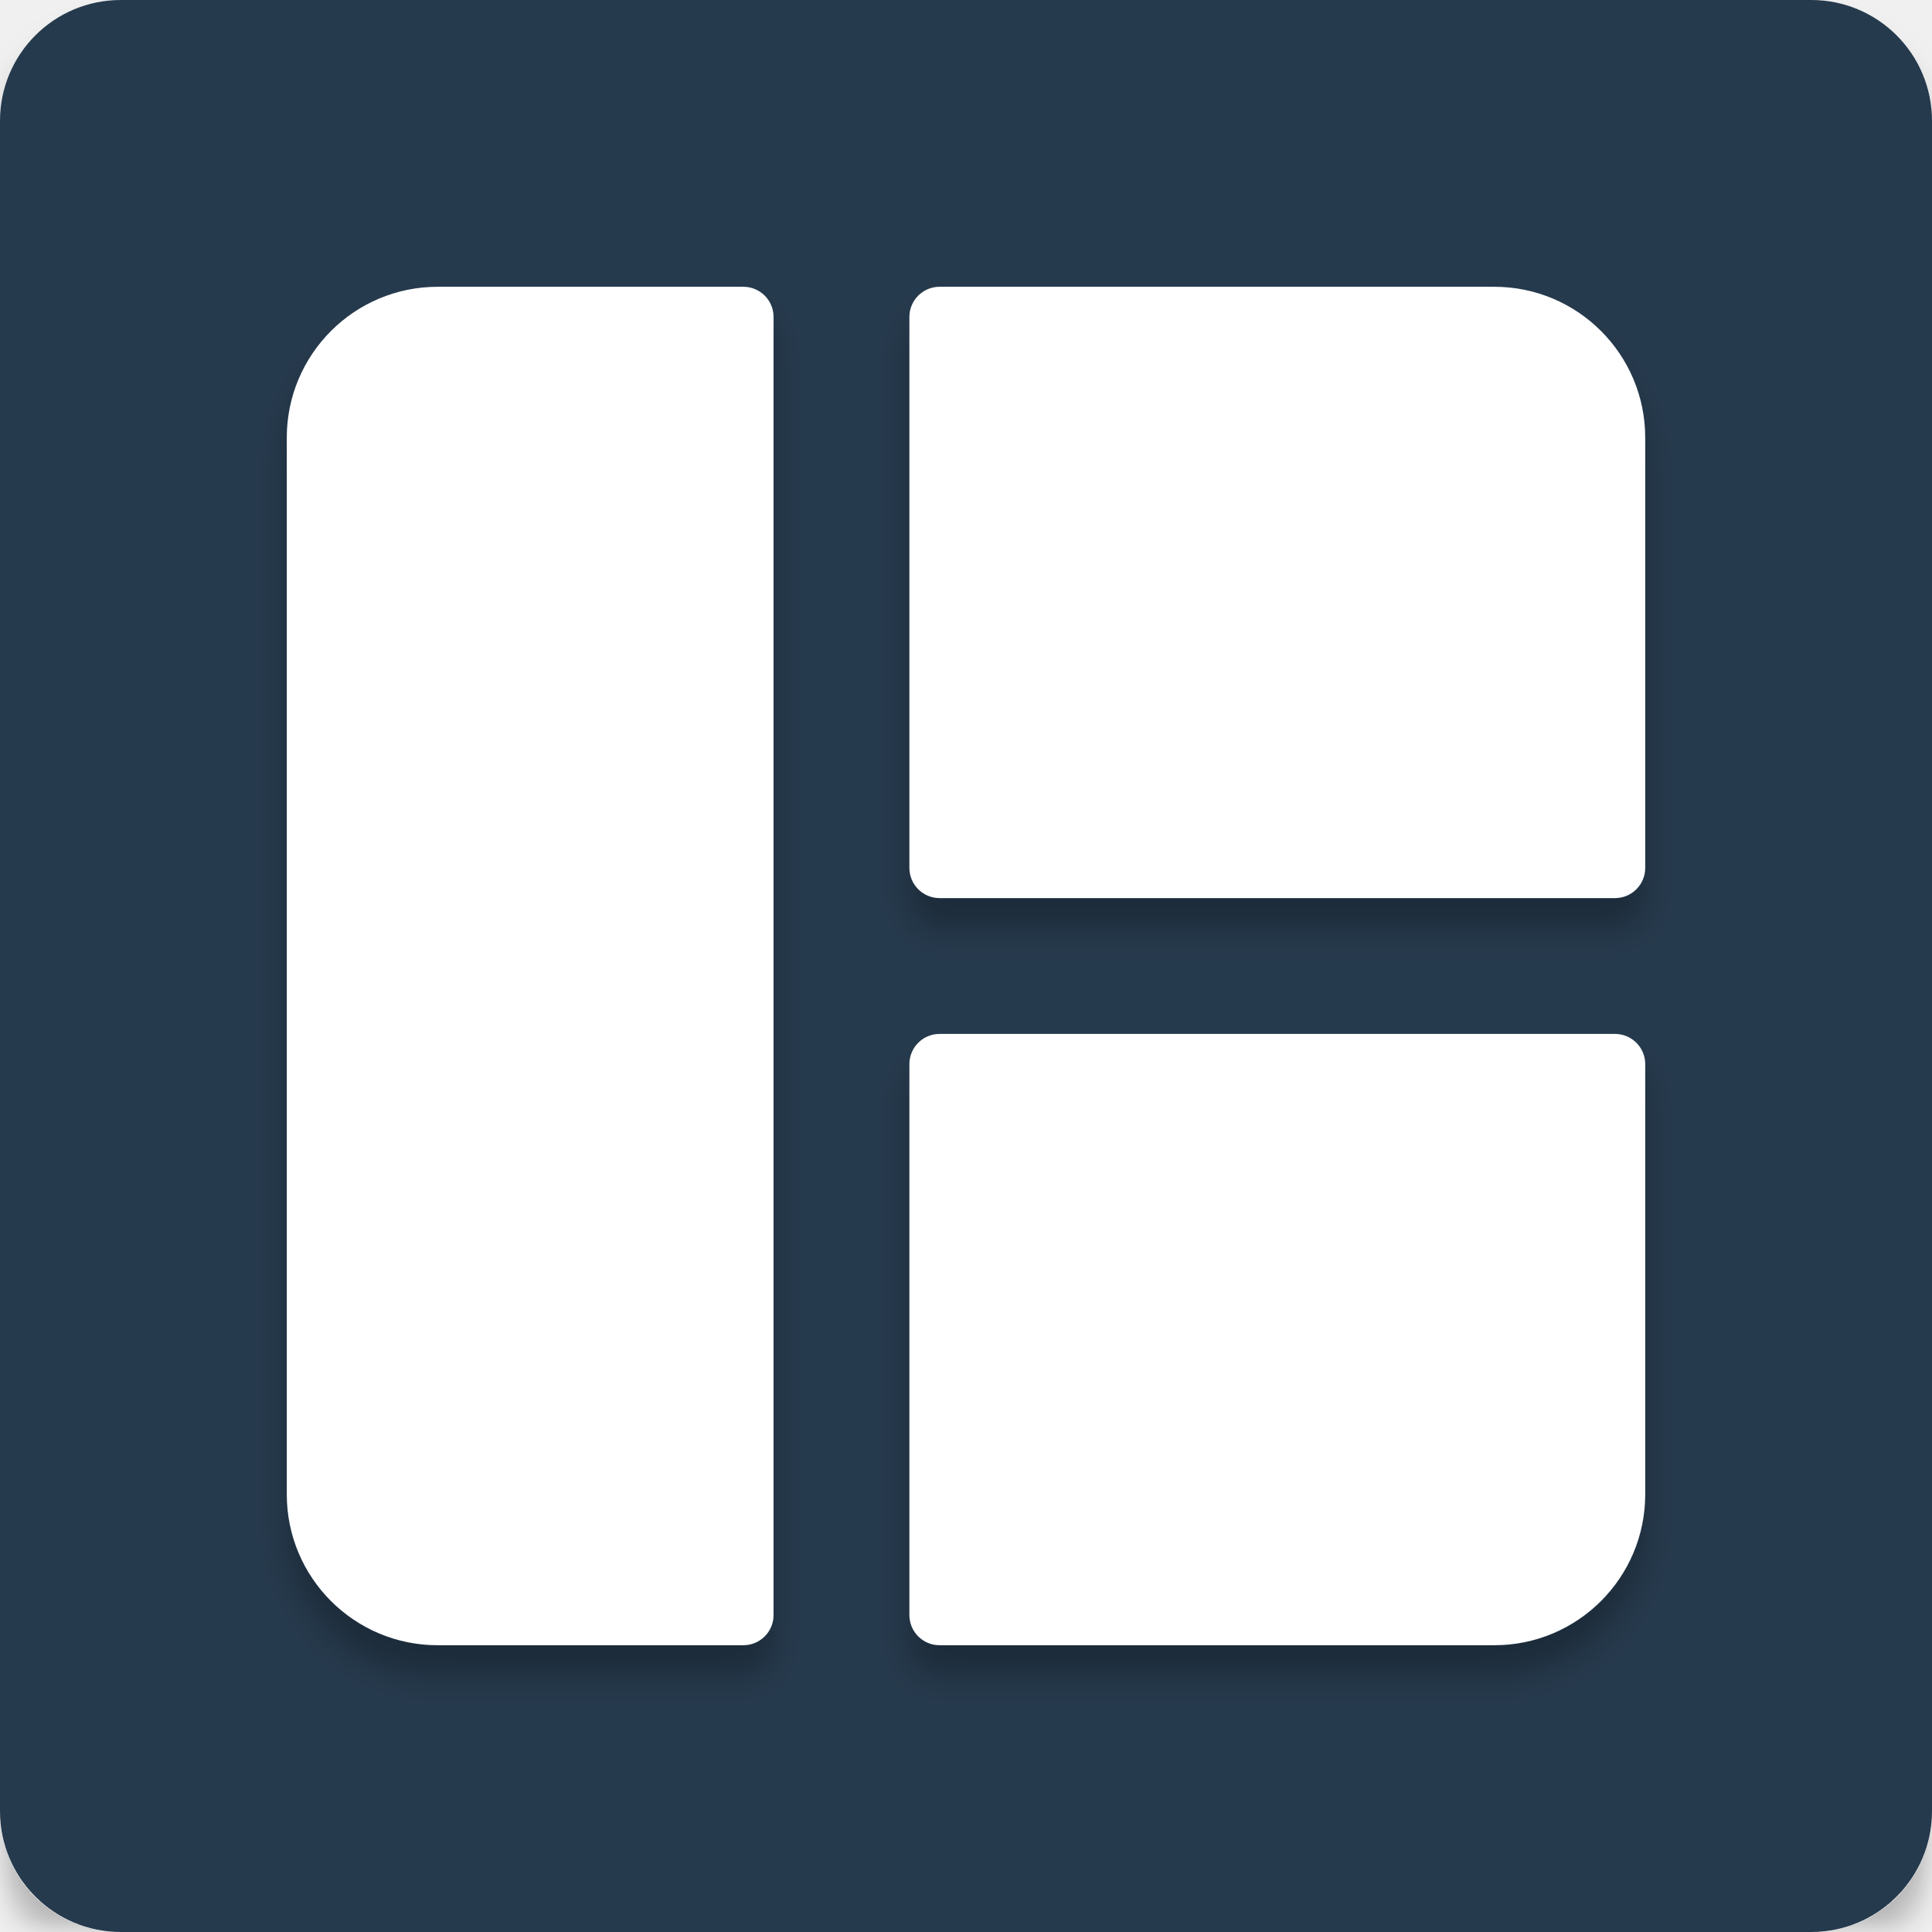
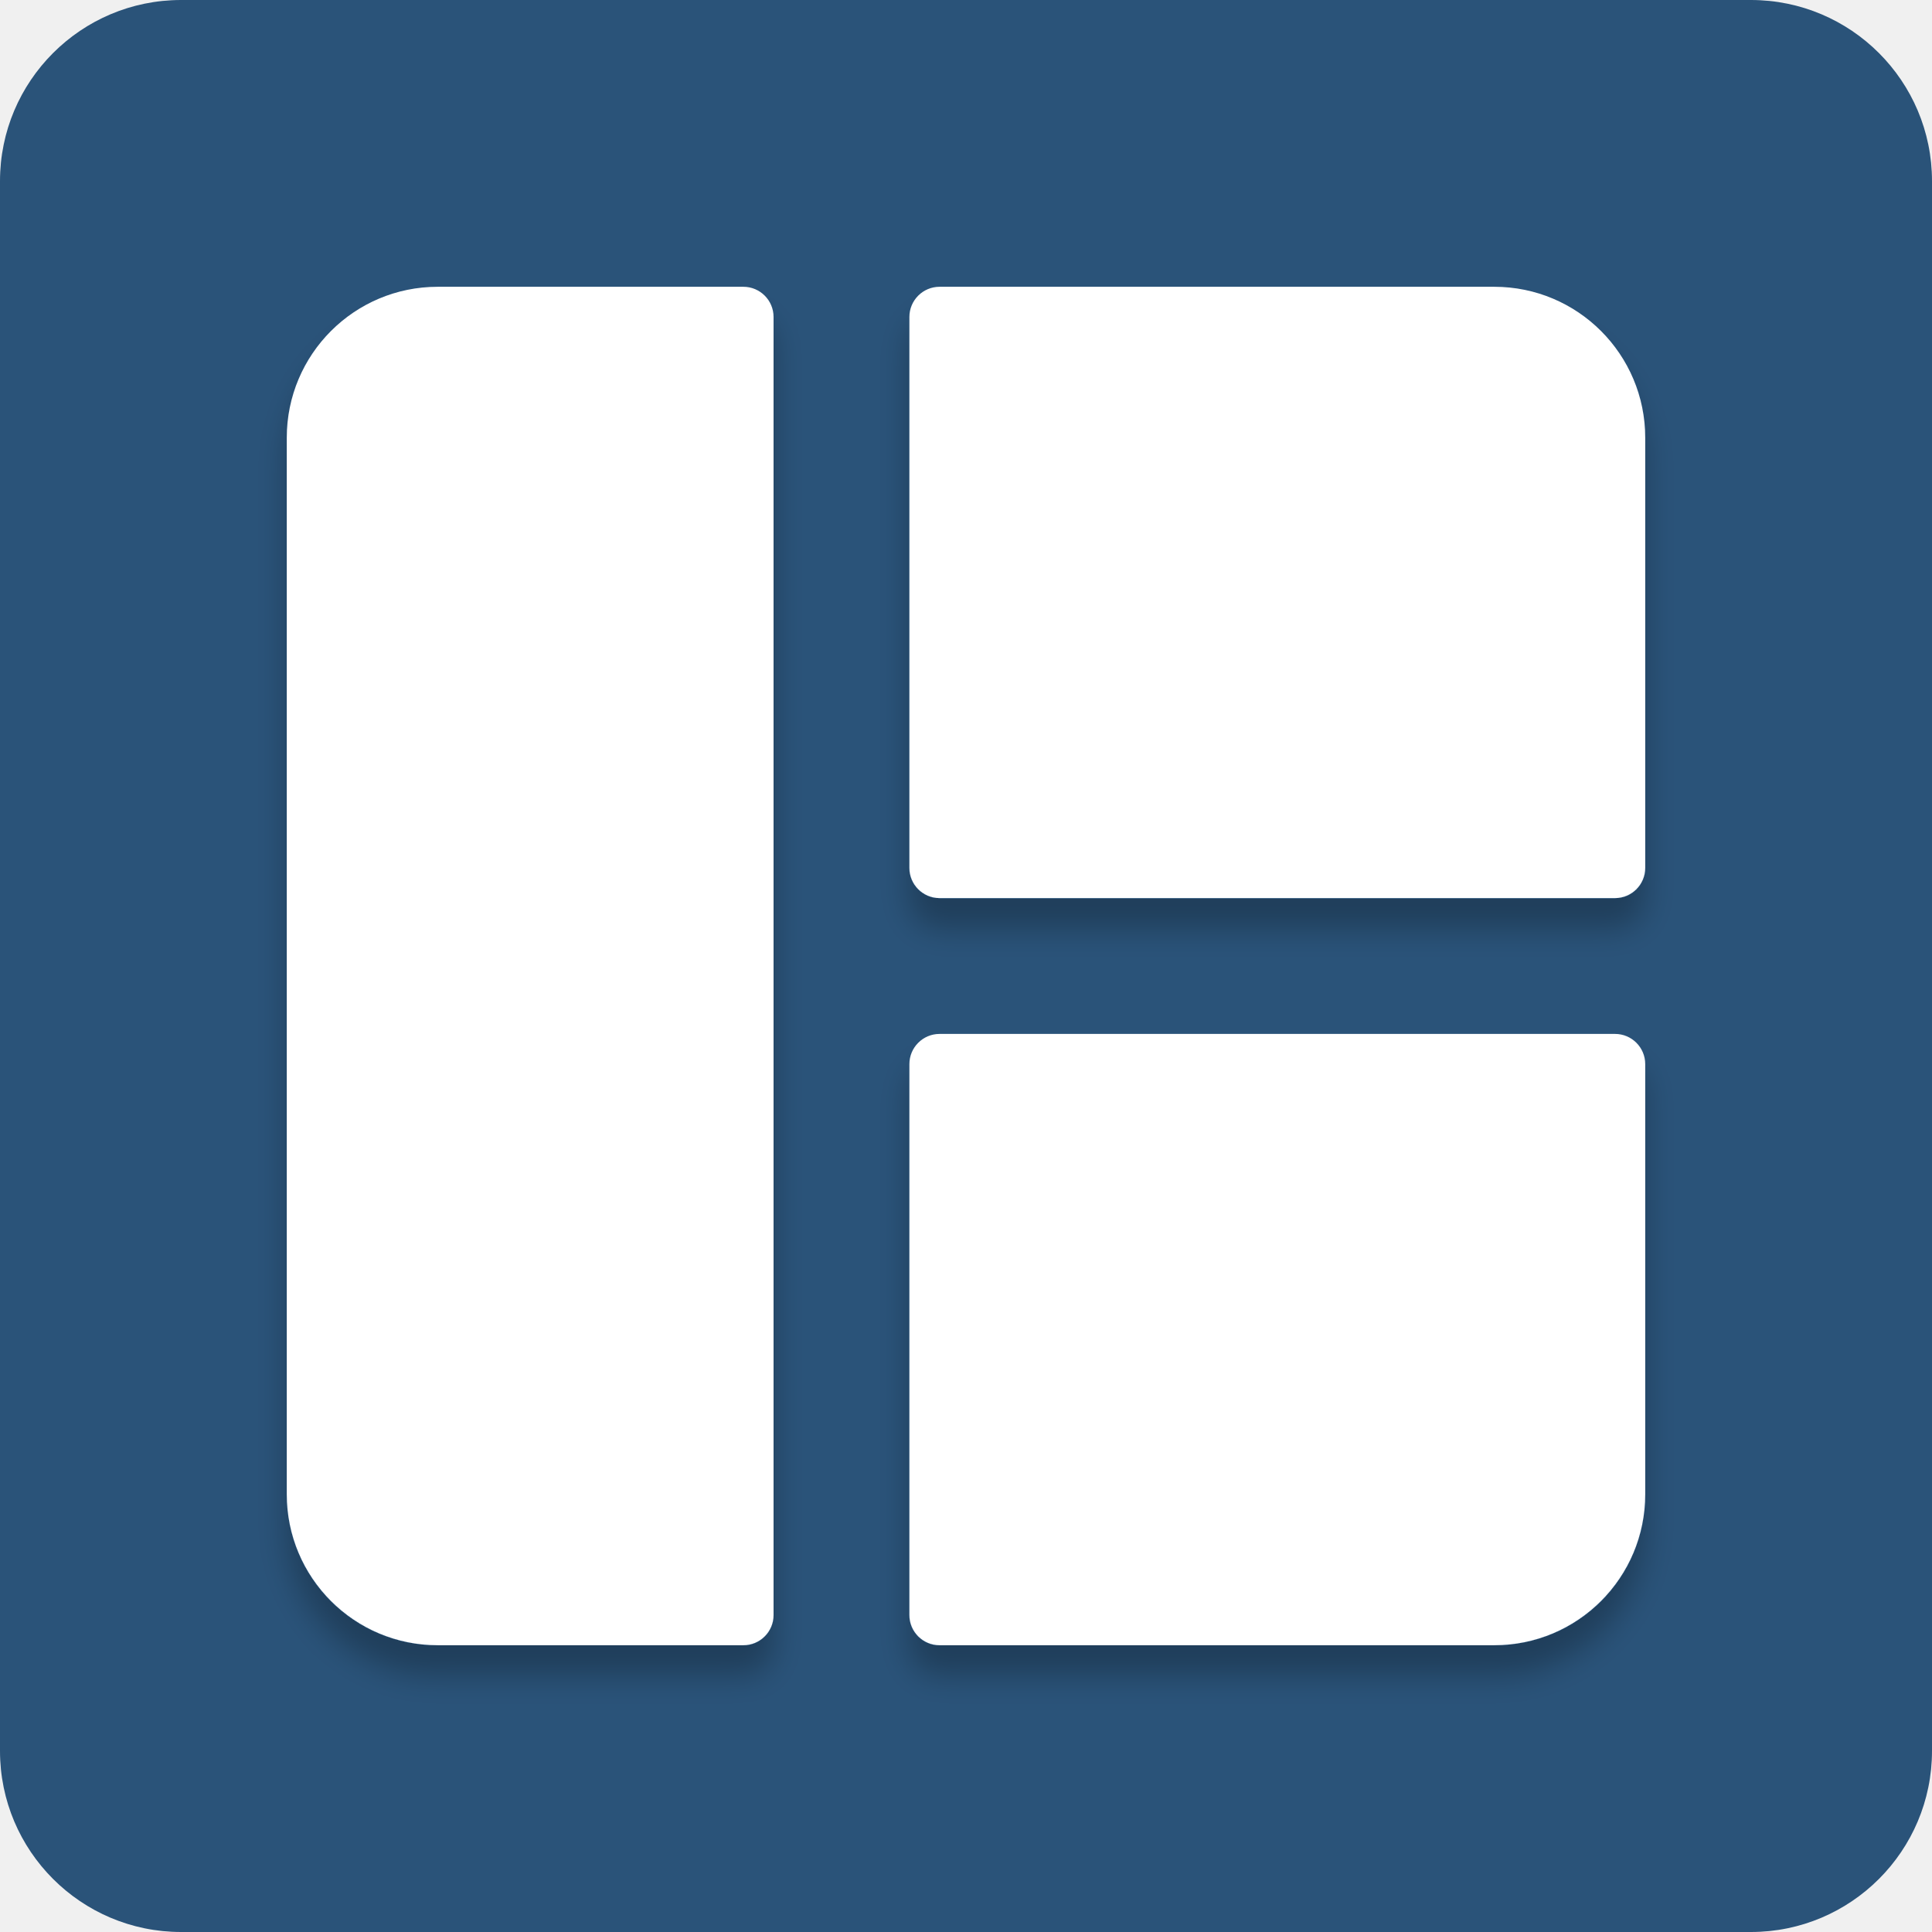
<svg xmlns="http://www.w3.org/2000/svg" width="256" height="256" viewBox="0 0 256 256" fill="none">
  <g clip-path="url(#clip0_113_2)">
+     <rect width="256" height="256" rx="24" fill="#2A5379" />
    <g filter="url(#filter0_d_113_2)">
-       <rect width="256" height="256" rx="16" fill="#263A4D" />
-     </g>
-     <g filter="url(#filter1_d_113_2)">
      <path d="M120.5 42C120.5 39.791 122.291 38 124.5 38H198C209.046 38 218 46.954 218 58V115C218 117.209 216.209 119 214 119H124.5C122.291 119 120.5 117.209 120.5 115V42Z" fill="white" />
      <path d="M120.5 141C120.5 138.791 122.291 137 124.5 137H214C216.209 137 218 138.791 218 141V198C218 209.046 209.046 218 198 218H124.5C122.291 218 120.5 216.209 120.5 214V141Z" fill="white" />
      <path d="M38 58C38 46.954 46.954 38 58 38H98.5C100.709 38 102.5 39.791 102.5 42V214C102.5 216.209 100.709 218 98.5 218H58C46.954 218 38 209.046 38 198V58Z" fill="white" />
    </g>
  </g>
  <defs>
-     <filter id="filter0_d_113_2" x="-4" y="0" width="264" height="264" filterUnits="userSpaceOnUse" color-interpolation-filters="sRGB">
-       <feFlood flood-opacity="0" result="BackgroundImageFix" />
-       <feColorMatrix in="SourceAlpha" type="matrix" values="0 0 0 0 0 0 0 0 0 0 0 0 0 0 0 0 0 0 127 0" result="hardAlpha" />
-       <feOffset dy="4" />
-       <feGaussianBlur stdDeviation="2" />
-       <feComposite in2="hardAlpha" operator="out" />
-       <feColorMatrix type="matrix" values="0 0 0 0 0 0 0 0 0 0 0 0 0 0 0 0 0 0 0.25 0" />
-       <feBlend mode="normal" in2="BackgroundImageFix" result="effect1_dropShadow_113_2" />
-       <feBlend mode="normal" in="SourceGraphic" in2="effect1_dropShadow_113_2" result="shape" />
-     </filter>
-     <filter id="filter1_d_113_2" x="34" y="38" width="188" height="188" filterUnits="userSpaceOnUse" color-interpolation-filters="sRGB">
+     <filter id="filter0_d_113_2" x="34" y="38" width="188" height="188" filterUnits="userSpaceOnUse" color-interpolation-filters="sRGB">
      <feFlood flood-opacity="0" result="BackgroundImageFix" />
      <feColorMatrix in="SourceAlpha" type="matrix" values="0 0 0 0 0 0 0 0 0 0 0 0 0 0 0 0 0 0 127 0" result="hardAlpha" />
      <feOffset dy="4" />
      <feGaussianBlur stdDeviation="2" />
      <feComposite in2="hardAlpha" operator="out" />
      <feColorMatrix type="matrix" values="0 0 0 0 0 0 0 0 0 0 0 0 0 0 0 0 0 0 0.25 0" />
      <feBlend mode="normal" in2="BackgroundImageFix" result="effect1_dropShadow_113_2" />
      <feBlend mode="normal" in="SourceGraphic" in2="effect1_dropShadow_113_2" result="shape" />
    </filter>
    <clipPath id="clip0_113_2">
      <rect width="256" height="256" fill="white" />
    </clipPath>
  </defs>
</svg>
